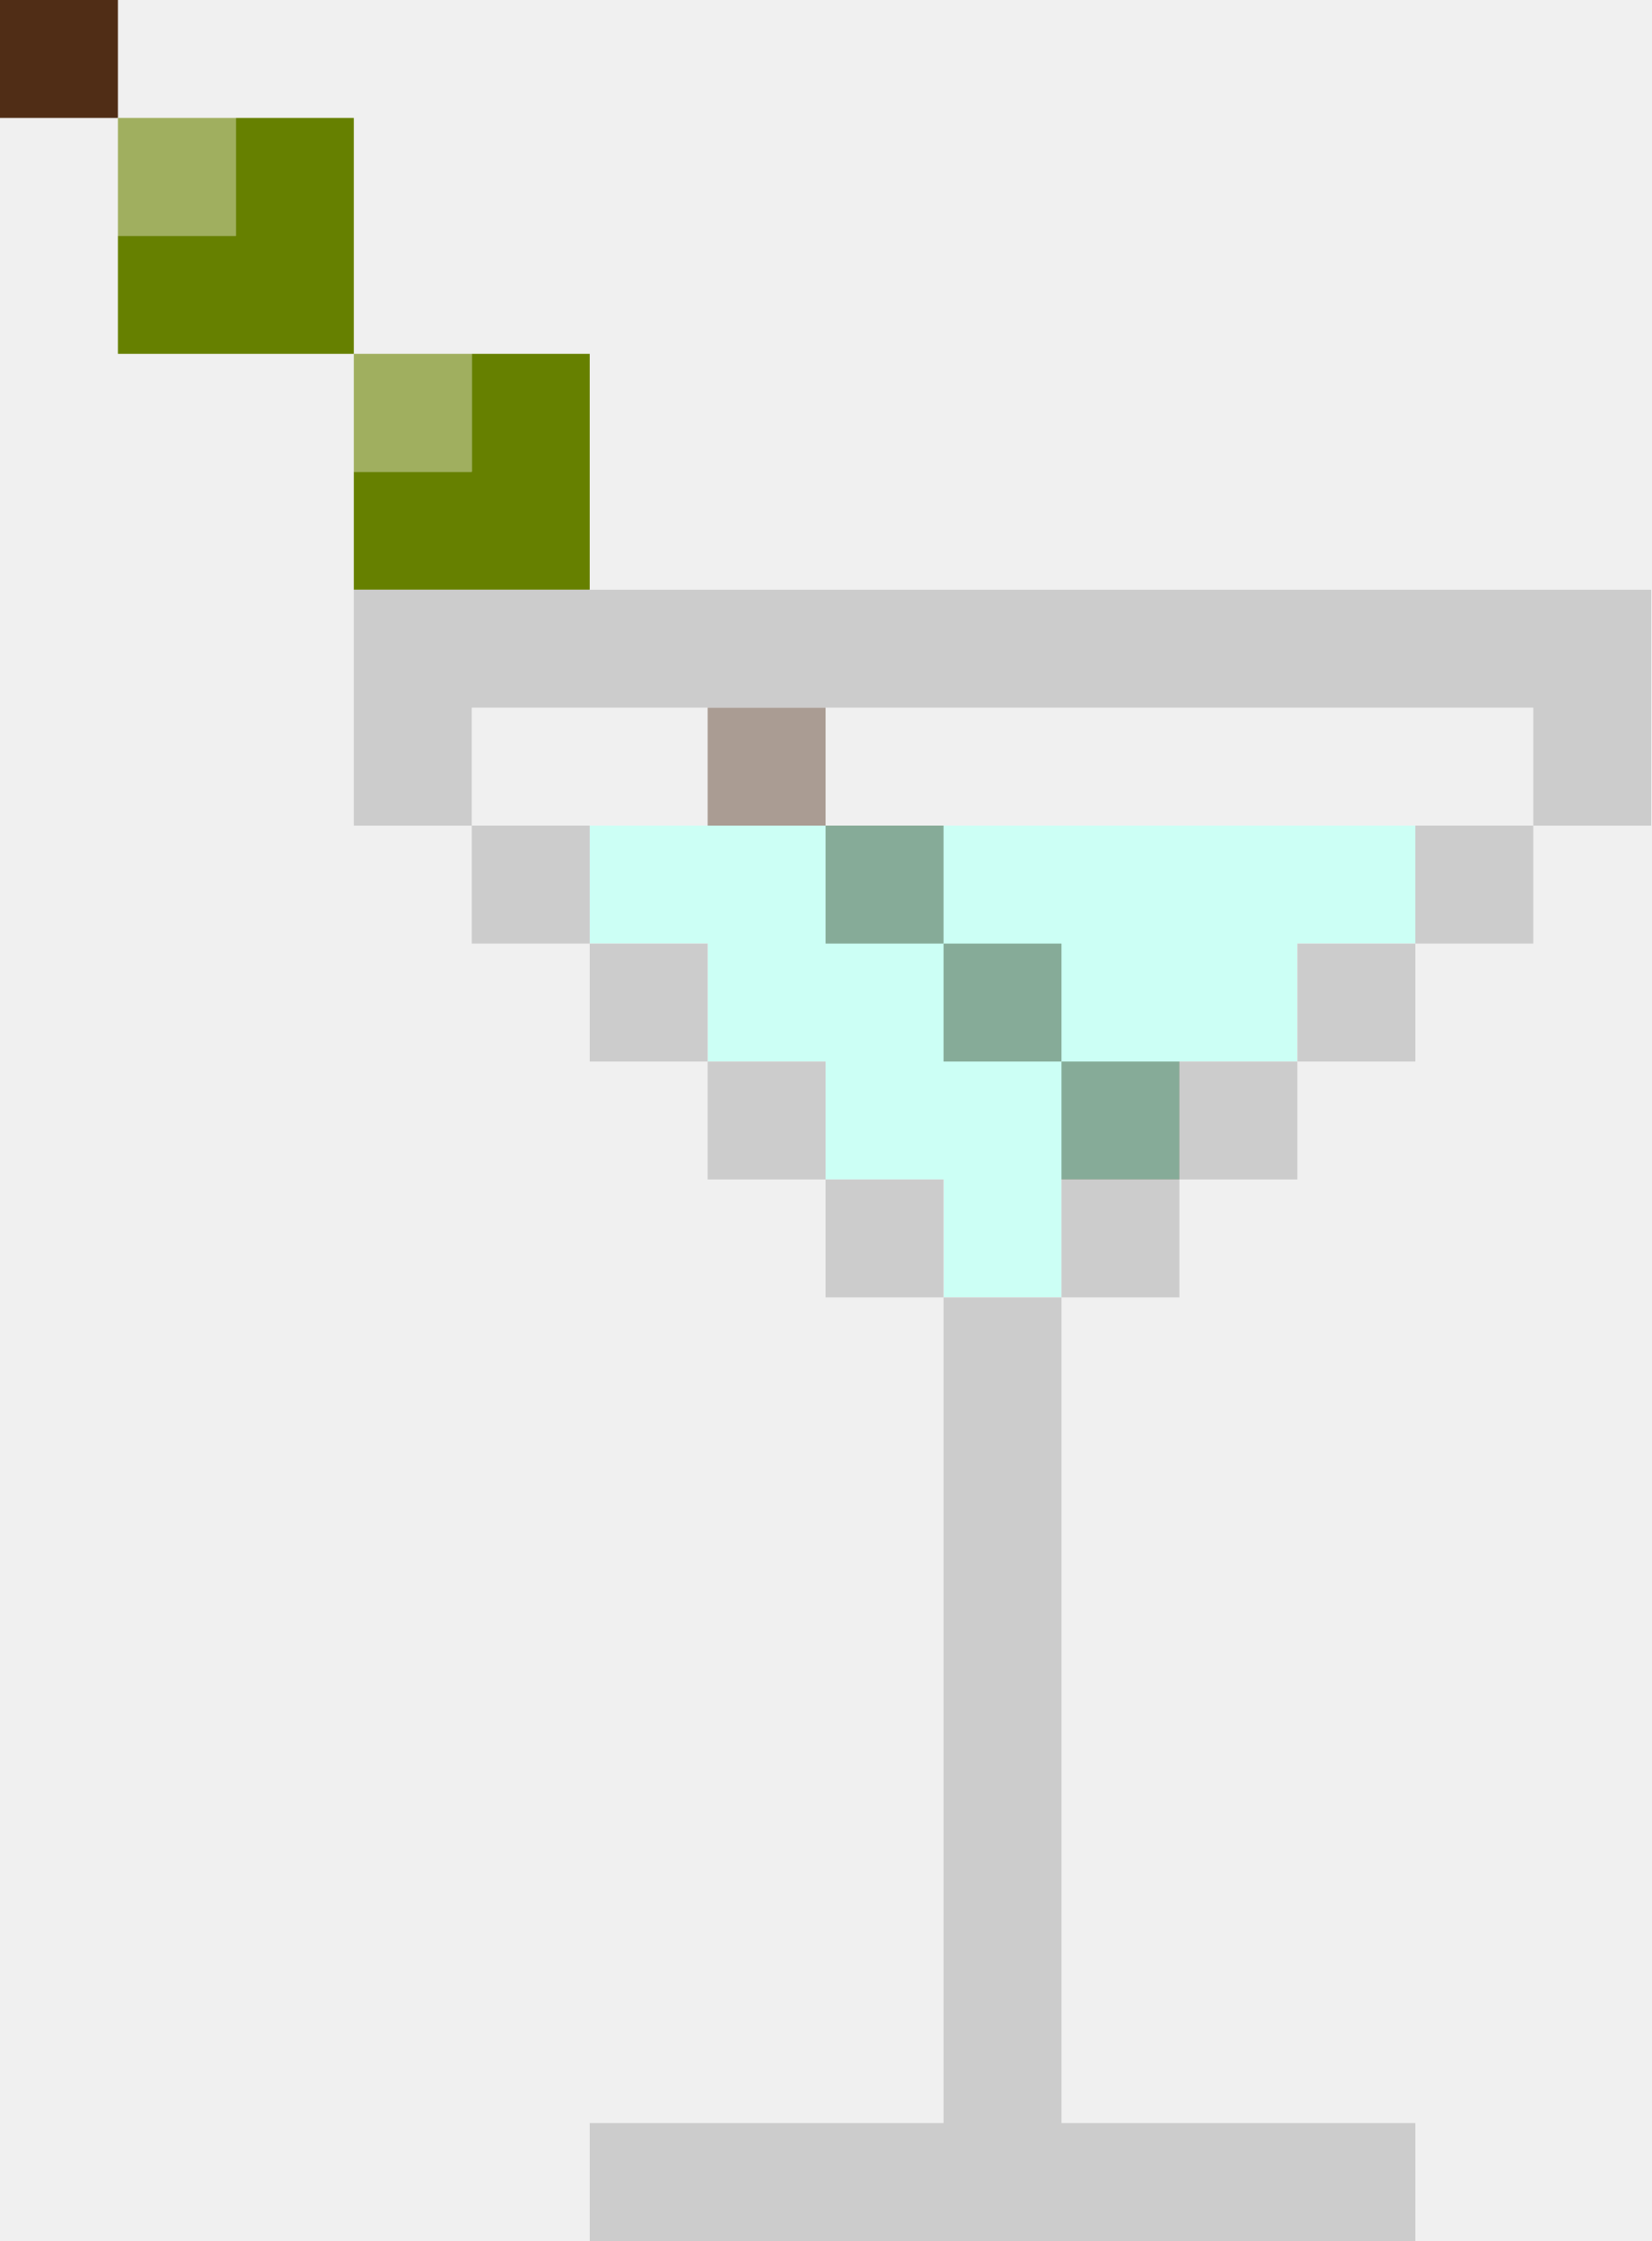
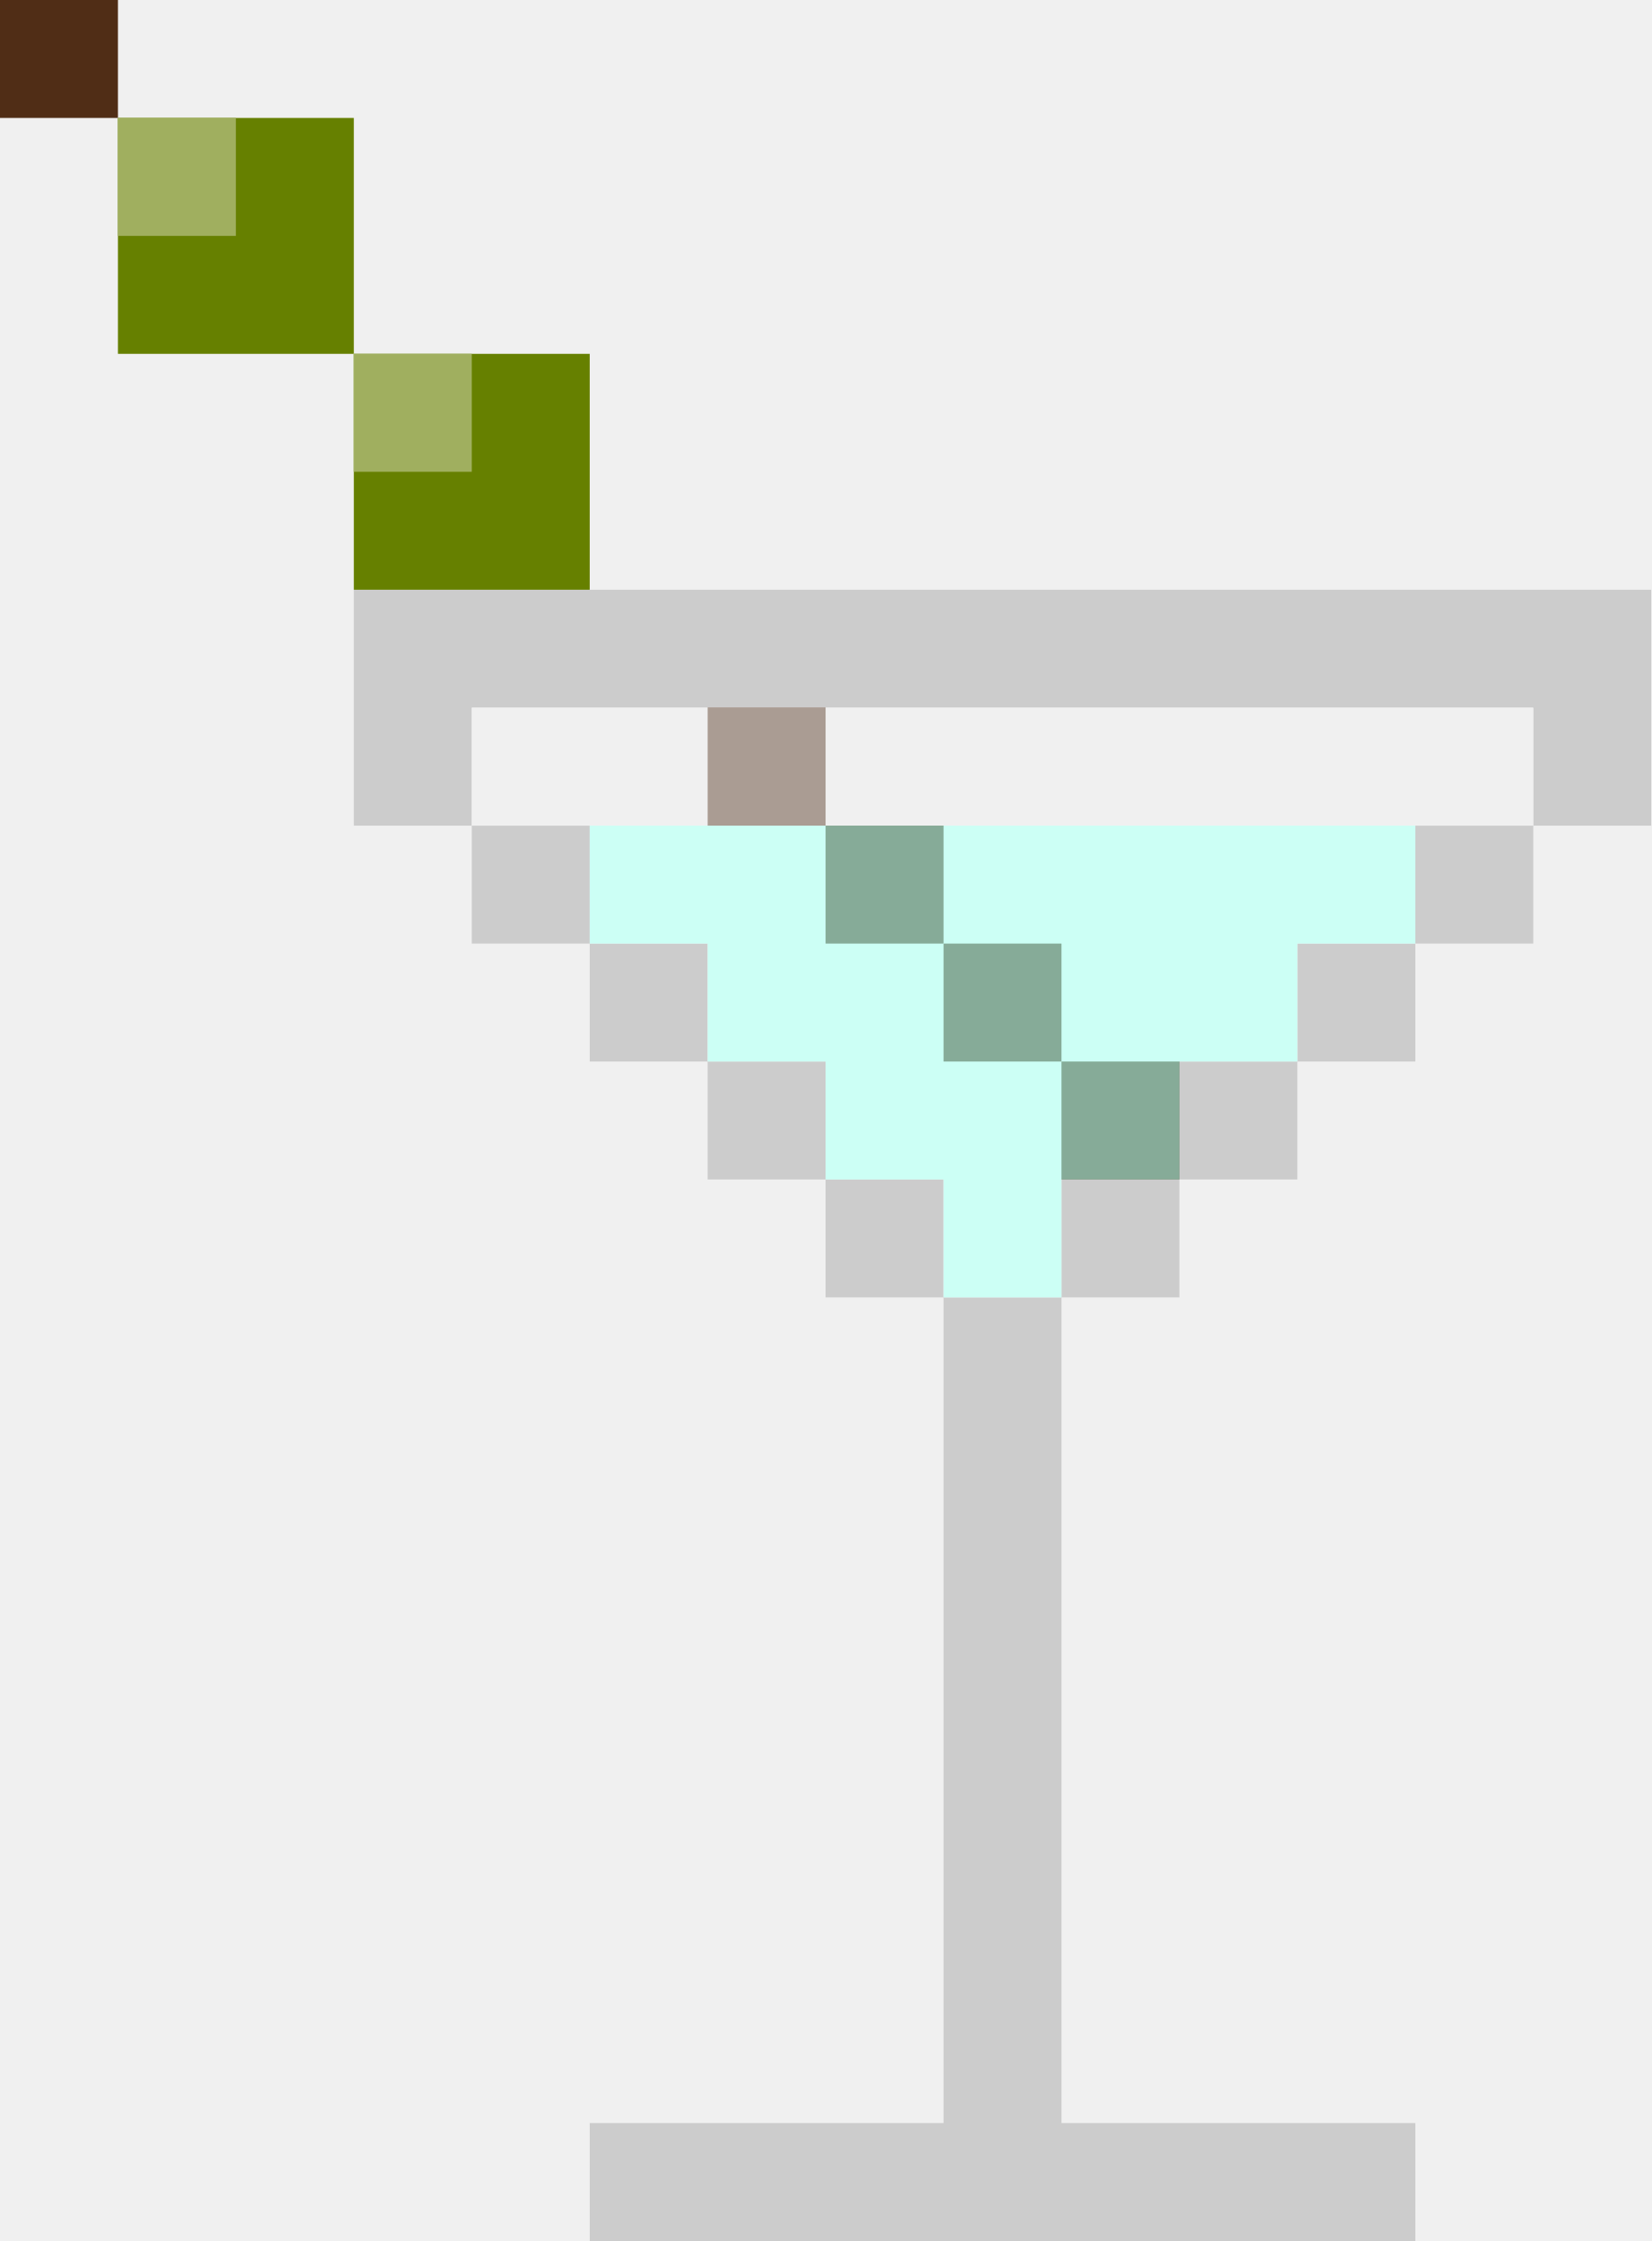
<svg xmlns="http://www.w3.org/2000/svg" viewBox="0 0 14 19">
-   <path d="M4 6v1h1v1h1v1h1v1h1v1h1v-1h1V9h1V8h1V7h1V6z" fill="#fff" />
+   <path d="M3 5v2h1v1h1v1h1v1h1v1h1v7H5v1h7v-1H9v-7h1v-1h1V9h1V8h1V7h1V5z" fill="#ccc" />
+   <path d="M4,6v1h1v1h1v1h1v1h1v1h1v-1h1V9h1V8h1V7h1V6H4z" fill="#fff" />
  <g fill="#502d16">
-     <path d="M9 9h1v1H9z" />
-     <path d="M8 8h1v1H8z" />
-     <path d="M7 7h1v1H7z" />
-     <path d="M6 6h1v1H6zM0 0h1v1H0z" />
+     <path d="M9,9h1v1H9V9z" />
+     <path d="M8,8h1v1H8V8z" />
+     <path d="M7,7h1v1H7V7z" />
+     <path d="M6,6h1v1H6V6z" />
  </g>
-   <path d="M1 1h1v1H1z" fill="#a0af5f" />
-   <path d="M2 1v1H1v1h2V1z" fill="#668000" />
-   <path d="M3 3h1v1H3z" fill="#a0af5f" />
-   <path d="M4 3v1H3v1h2V3z" fill="#668000" />
-   <path d="M5 7v1h1v1h1v1h1v1h1v-1h1V9h1V8h1V7z" opacity=".6" fill="#afe" enable-background="new" />
-   <path d="M4 6h9v1H4z" opacity=".6" fill="#e6e6e6" enable-background="new" />
-   <g fill="#ccc">
-     <path d="M8 18H5v1h7v-1H9v-7H8z" />
-     <path d="M7 10h1v1H7zm2 0h1v1H9z" />
-     <path d="M10 9h1v1h-1z" />
-     <path d="M11 8h1v1h-1z" />
-     <path d="M12 7h1v1h-1zM6 9h1v1H6z" />
-     <path d="M5 8h1v1H5z" />
-     <path d="M4 7h1v1H4z" />
-     <path d="M3 5v2h1V6h9v1h1V5z" />
-   </g>
+   <path d="M5,7v1h1v1h1v1h1v1h1v-1h1V9h1V8h1V7H5z" opacity=".6" fill="#afe" enable-background="new" />
+   <path d="M4,6h9v1H4V6z" opacity=".6" fill="#e6e6e6" enable-background="new" />
+   <path d="M1,1v2h2V1H1z" fill="#668000" />
+   <path d="M1,1h1v1H1V1z" fill="#a0af5f" />
+   <path d="M3,3v2h2V3H3z" fill="#668000" />
+   <path d="M3,3h1v1H3V3z" fill="#a0af5f" />
+   <path d="M0 0h1v1H0z" fill="#502d16" />
</svg>
